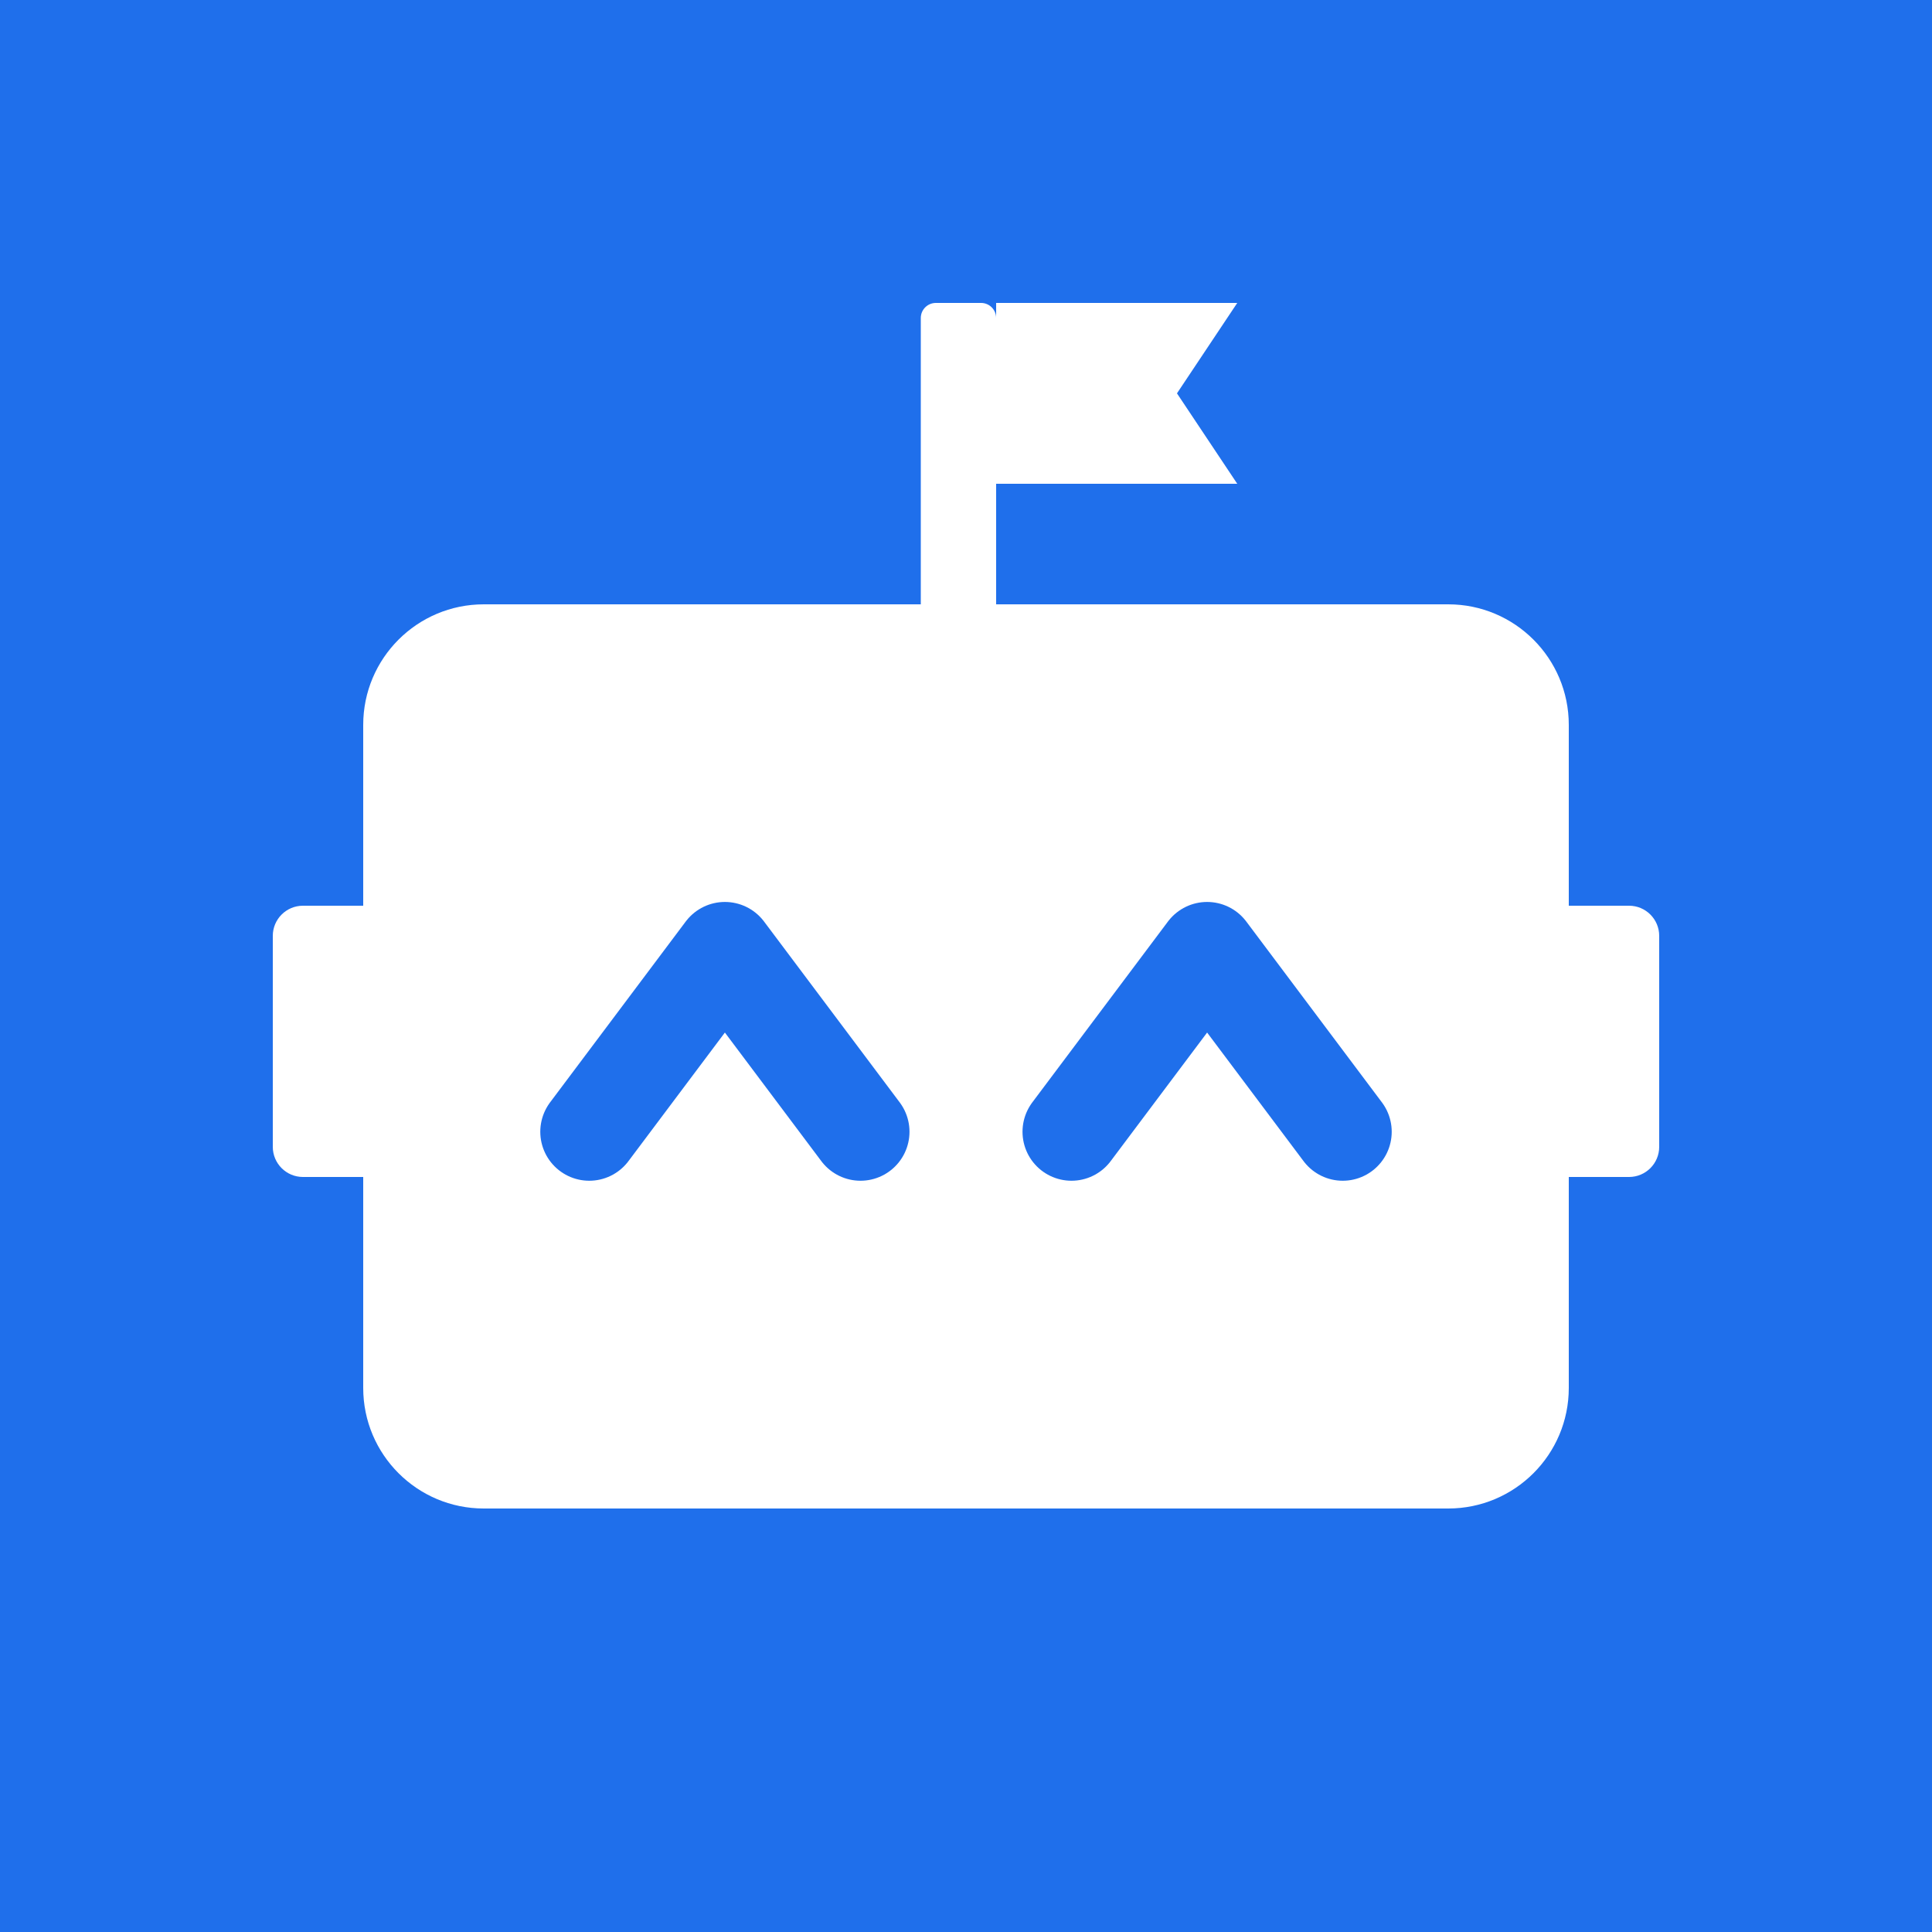
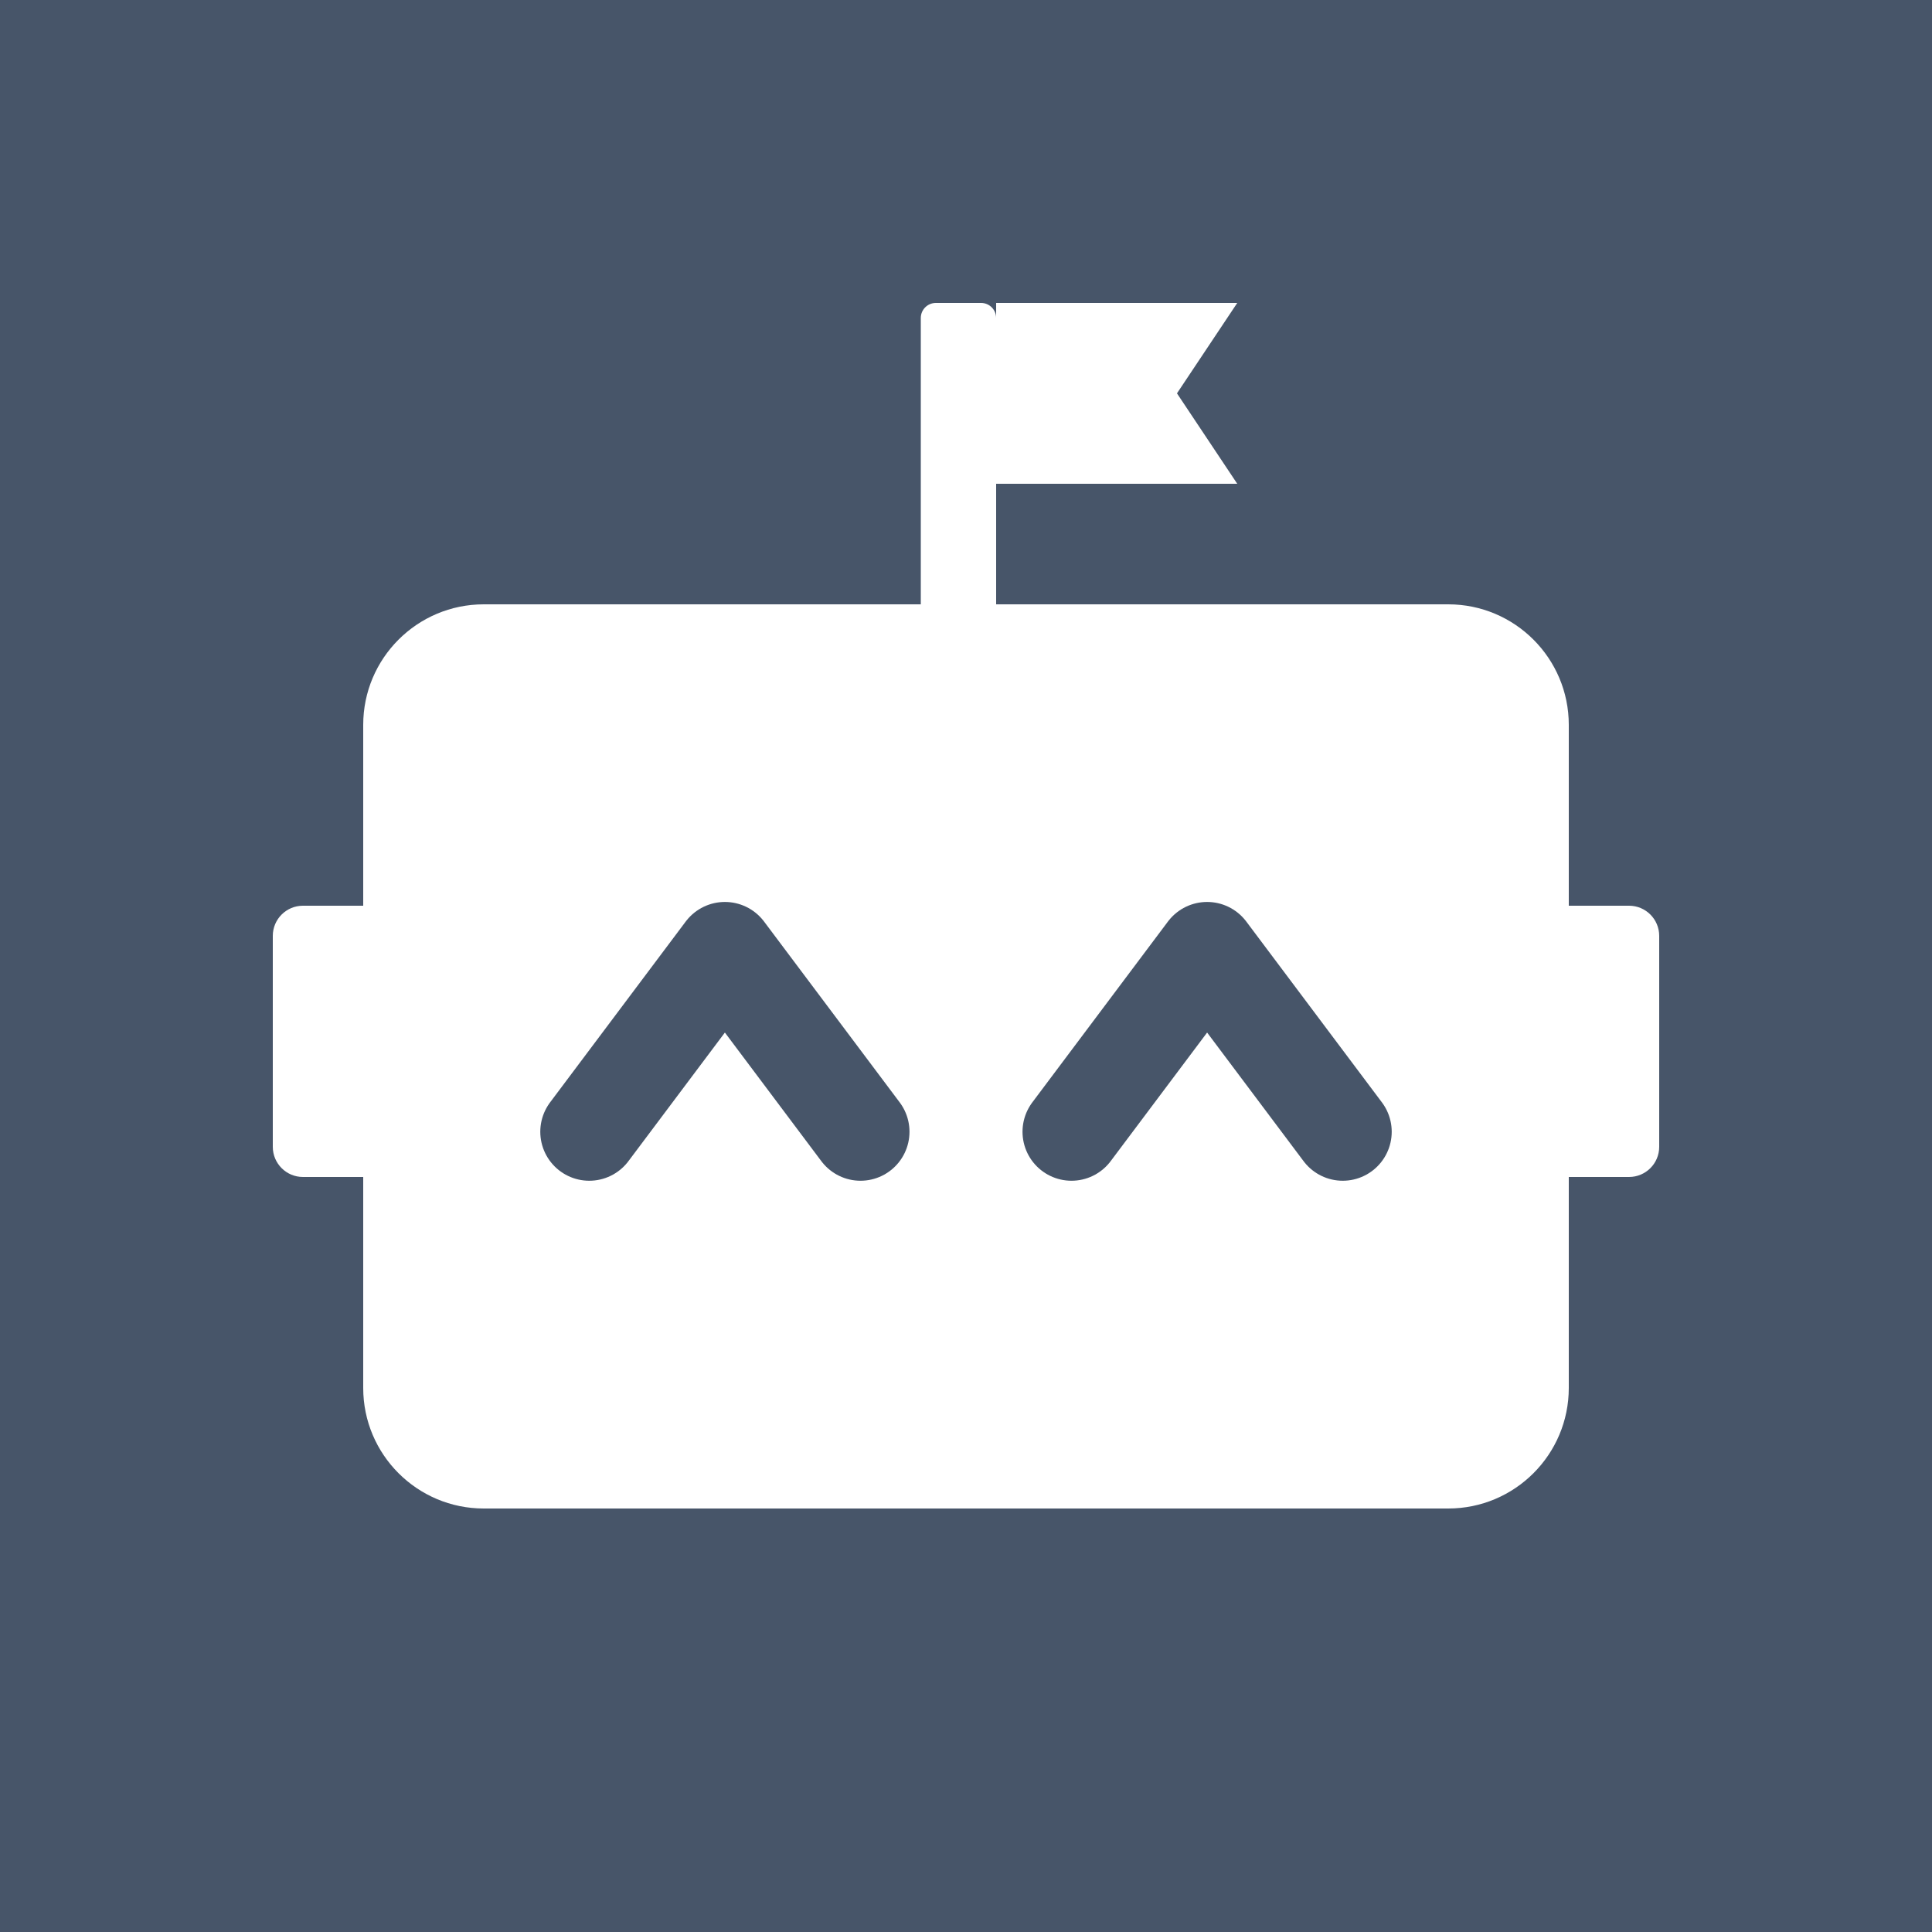
<svg xmlns="http://www.w3.org/2000/svg" viewBox="0 0 100 100">
-   <rect width="100" height="100" fill="#1f6feb" />
+   <rect width="100" height="100" fill="#475569" />
  <g transform="translate(11 11) scale(0.78)">
    <rect x="10" y="26" width="80" height="60" rx="8" fill="#fff" />
    <rect x="4" y="46" width="8" height="18" rx="2" fill="#fff" />
    <rect x="88" y="46" width="8" height="18" rx="2" fill="#fff" />
    <rect x="47" y="6" width="5" height="21" rx="1" fill="#fff" />
    <path d="M52 6 h16 l-4 6 l4 6 h-16 z" fill="#fff" />
-     <polyline points="25,61 34,49 43,61" fill="none" stroke="#1f6feb" stroke-width="6.5" stroke-linecap="round" stroke-linejoin="round" />
-     <polyline points="57,61 66,49 75,61" fill="none" stroke="#1f6feb" stroke-width="6.5" stroke-linecap="round" stroke-linejoin="round" />
+     <polyline points="25,61 34,49 43,61" fill="none" stroke="#475569" stroke-width="6.5" stroke-linecap="round" stroke-linejoin="round" />
+     <polyline points="57,61 66,49 75,61" fill="none" stroke="#475569" stroke-width="6.5" stroke-linecap="round" stroke-linejoin="round" />
  </g>
</svg>
